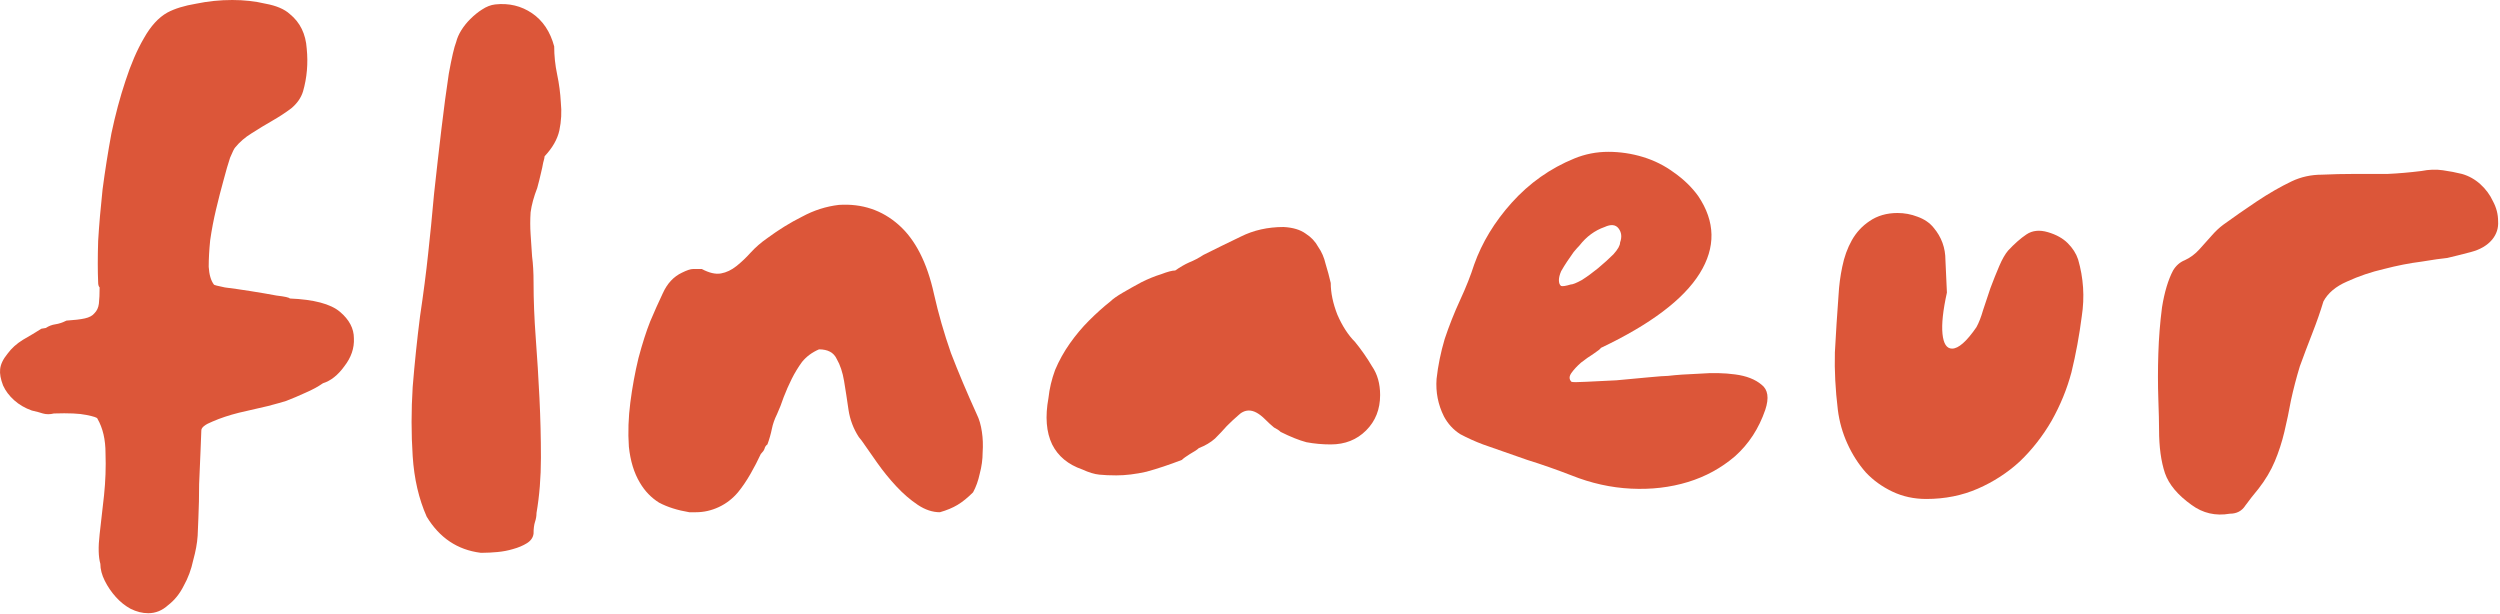
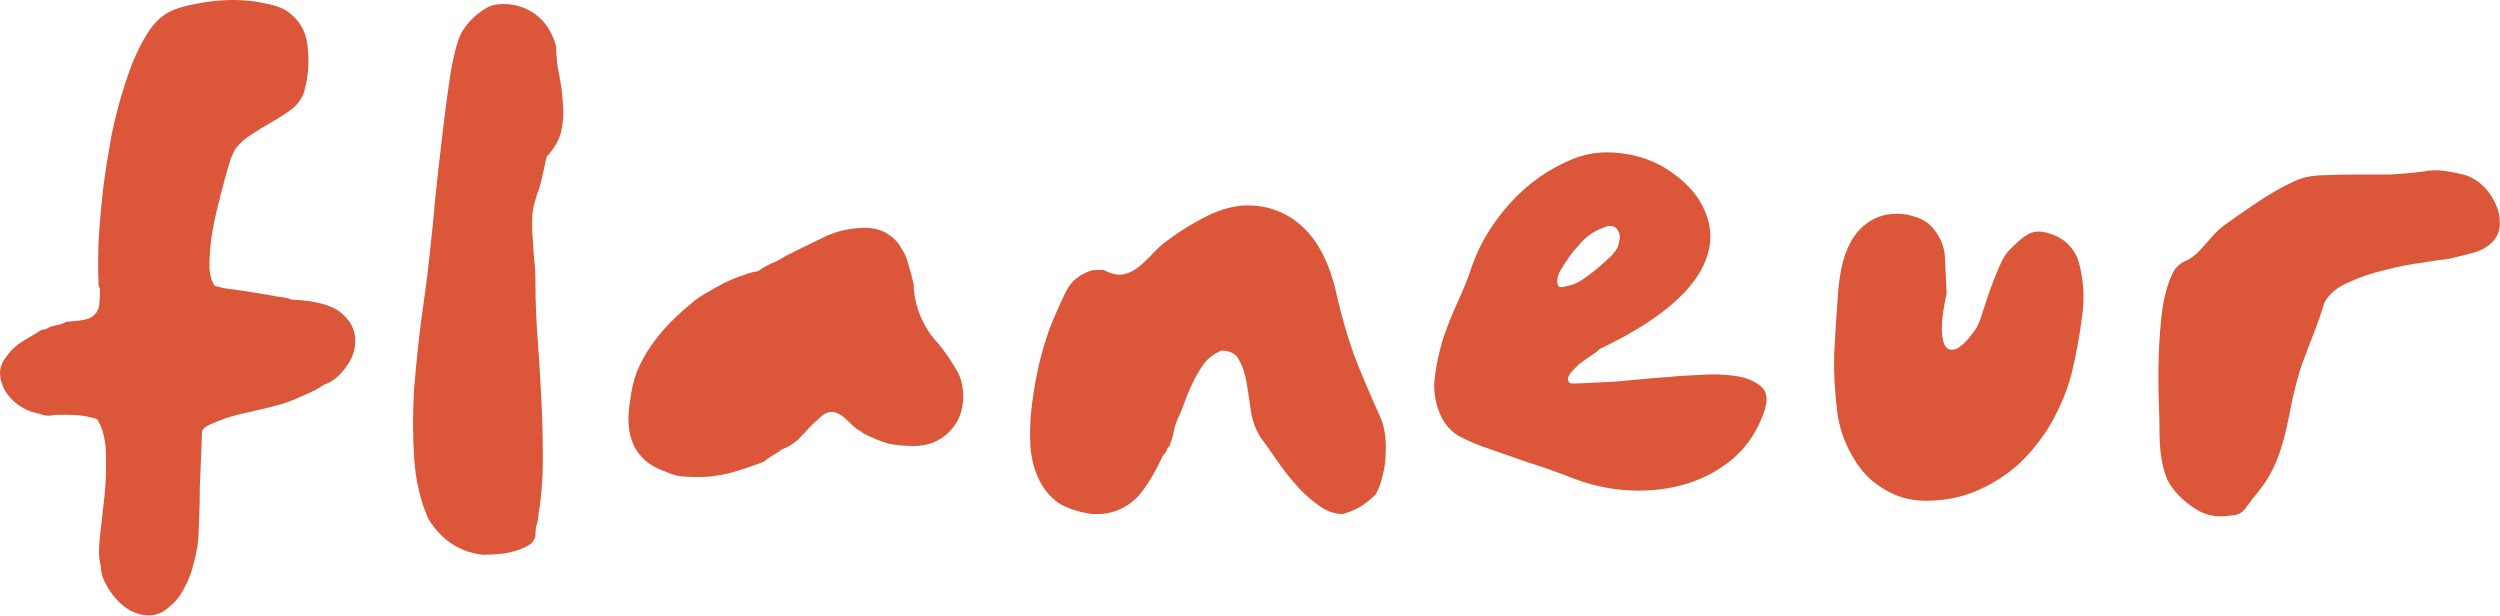
- <svg xmlns="http://www.w3.org/2000/svg" width="848" height="208" viewBox="0 0 848 208" fill="none">
+ <svg xmlns="http://www.w3.org/2000/svg" width="845" height="208" viewBox="0 0 845 208" fill="none">
  <path d="M98.292 4.75C101.792 7.583 103.708 11.5 104.042 16.5C104.542 21.5 104.125 26.333 102.792 31C102.125 33.167 100.792 35.083 98.792 36.75C96.792 38.25 94.625 39.667 92.292 41C89.958 42.333 87.625 43.75 85.292 45.25C83.125 46.583 81.292 48.167 79.792 50C79.458 50.333 78.875 51.5 78.042 53.5C77.375 55.5 76.625 58.083 75.792 61.25C74.958 64.25 74.125 67.5 73.292 71C72.458 74.5 71.792 78 71.292 81.5C70.958 84.833 70.792 87.833 70.792 90.5C70.958 93.167 71.542 95.167 72.542 96.5C72.542 96.667 73.792 97 76.292 97.5C78.958 97.833 81.875 98.25 85.042 98.75C88.208 99.25 91.125 99.75 93.792 100.25C96.625 100.583 98.125 100.917 98.292 101.25C106.458 101.583 112.125 103.083 115.292 105.75C118.458 108.417 120.042 111.417 120.042 114.75C120.208 118.083 119.125 121.25 116.792 124.25C114.625 127.25 112.208 129.167 109.542 130C107.875 131.167 105.875 132.25 103.542 133.25C101.375 134.25 99.208 135.167 97.042 136C96.042 136.333 93.958 136.917 90.792 137.75C87.792 138.417 84.542 139.167 81.042 140C77.708 140.833 74.708 141.833 72.042 143C69.542 144 68.292 145 68.292 146C68.292 146.667 68.208 148.833 68.042 152.5C67.875 156.167 67.708 160.083 67.542 164.25C67.542 168.25 67.458 172.083 67.292 175.75C67.125 179.25 67.042 181.25 67.042 181.75C66.875 184.25 66.375 187 65.542 190C64.875 193.167 63.792 196.083 62.292 198.75C60.958 201.417 59.208 203.583 57.042 205.25C55.042 207.083 52.792 208 50.292 208C48.292 208 46.292 207.5 44.292 206.5C42.458 205.5 40.792 204.167 39.292 202.5C37.792 200.833 36.542 199 35.542 197C34.542 195 34.042 193.083 34.042 191.25C33.375 188.917 33.292 185.583 33.792 181.25C34.292 177.083 34.792 172.667 35.292 168C35.792 163.167 35.958 158.417 35.792 153.75C35.792 149.083 34.875 145.167 33.042 142C33.042 141.667 31.792 141.25 29.292 140.75C26.958 140.25 23.292 140.083 18.292 140.25C16.958 140.583 15.708 140.583 14.542 140.25C13.542 139.917 12.292 139.583 10.792 139.25C8.458 138.417 6.458 137.25 4.792 135.75C3.125 134.25 1.875 132.583 1.042 130.75C0.208 128.583 -0.125 126.75 0.042 125.25C0.208 123.583 1.042 121.833 2.542 120C3.875 118.167 5.625 116.583 7.792 115.25C10.125 113.917 12.208 112.667 14.042 111.5L15.542 111.25C16.542 110.583 17.625 110.167 18.792 110C19.958 109.833 21.208 109.417 22.542 108.75C25.208 108.583 27.292 108.333 28.792 108C30.292 107.667 31.375 107.083 32.042 106.25C32.875 105.417 33.375 104.333 33.542 103C33.708 101.5 33.792 99.667 33.792 97.5C33.458 97.167 33.292 96.583 33.292 95.75C33.125 91.917 33.125 87.25 33.292 81.75C33.625 76.25 34.125 70.417 34.792 64.25C35.625 57.917 36.625 51.583 37.792 45.25C39.125 38.917 40.708 33 42.542 27.5C44.375 21.833 46.458 17 48.792 13C51.125 8.833 53.792 5.917 56.792 4.25C59.292 2.917 62.542 1.917 66.542 1.25C70.542 0.417 74.625 0 78.792 0C82.792 0 86.542 0.417 90.042 1.25C93.708 1.917 96.458 3.083 98.292 4.75Z" fill="#DC5639" />
  <path d="M187.983 15.75C187.983 18.917 188.316 22.083 188.983 25.25C189.65 28.417 190.066 31.583 190.233 34.75C190.566 37.917 190.4 41.083 189.733 44.25C189.066 47.25 187.4 50.167 184.733 53C184.733 53.333 184.566 54.083 184.233 55.25C184.066 56.25 183.816 57.417 183.483 58.75C183.15 60.25 182.733 61.917 182.233 63.75C181.066 66.75 180.316 69.5 179.983 72C179.816 74.5 179.816 77 179.983 79.5C180.15 81.833 180.316 84.333 180.483 87C180.816 89.5 180.983 92.417 180.983 95.75C180.983 101.75 181.233 108.083 181.733 114.75C182.233 121.417 182.65 128.167 182.983 135C183.316 141.833 183.483 148.583 183.483 155.25C183.483 161.917 182.983 168.167 181.983 174C181.983 175 181.816 176 181.483 177C181.15 178 180.983 179.333 180.983 181C180.816 182.333 180.066 183.417 178.733 184.25C177.4 185.083 175.816 185.75 173.983 186.25C172.316 186.75 170.566 187.083 168.733 187.25C166.9 187.417 165.316 187.5 163.983 187.5H162.983C155.15 186.5 149.066 182.417 144.733 175.25C142.066 169.25 140.483 162.417 139.983 154.75C139.483 147.083 139.483 139.25 139.983 131.25C140.65 123.083 141.483 115.083 142.483 107.25C143.65 99.417 144.566 92.333 145.233 86C145.9 80 146.566 73.25 147.233 65.75C148.066 58.083 148.9 50.75 149.733 43.75C150.566 36.75 151.4 30.5 152.233 25C153.233 19.5 154.066 15.917 154.733 14.25C155.066 12.917 155.65 11.583 156.483 10.25C157.316 8.917 158.316 7.667 159.483 6.5C160.816 5.167 162.15 4.083 163.483 3.25C164.983 2.25 166.483 1.667 167.983 1.5C172.65 1 176.816 2 180.483 4.5C184.15 7 186.65 10.75 187.983 15.75Z" fill="#DC5639" />
-   <path d="M331.311 140.5C332.145 142.167 332.728 144.167 333.061 146.5C333.395 148.667 333.478 151 333.311 153.5C333.311 155.833 332.978 158.25 332.311 160.75C331.811 163.083 331.061 165.167 330.061 167C328.228 168.833 326.478 170.25 324.811 171.25C323.145 172.25 321.145 173.083 318.811 173.75C316.311 173.75 313.811 172.917 311.311 171.25C308.811 169.583 306.395 167.5 304.061 165C301.728 162.5 299.561 159.833 297.561 157C295.561 154.167 293.811 151.667 292.311 149.5L291.311 148.25C289.478 145.417 288.311 142.333 287.811 139C287.311 135.5 286.811 132.25 286.311 129.25C285.811 126.25 284.978 123.75 283.811 121.75C282.811 119.583 280.811 118.5 277.811 118.5C275.478 119.5 273.561 120.917 272.061 122.75C270.728 124.583 269.561 126.5 268.561 128.5C267.561 130.5 266.645 132.583 265.811 134.75C265.145 136.75 264.395 138.667 263.561 140.5C262.728 142.167 262.145 143.833 261.811 145.5C261.478 147.167 260.978 148.917 260.311 150.75C259.811 151.083 259.478 151.583 259.311 152.25C259.145 152.75 258.728 153.333 258.061 154C257.061 156.167 255.895 158.417 254.561 160.75C253.228 163.083 251.811 165.167 250.311 167C248.478 169.167 246.311 170.833 243.811 172C241.311 173.167 238.728 173.75 236.061 173.75H233.811C229.811 173.083 226.395 172 223.561 170.5C220.895 168.833 218.728 166.583 217.061 163.75C215.061 160.417 213.811 156.333 213.311 151.5C212.978 146.667 213.145 141.667 213.811 136.5C214.478 131.333 215.395 126.333 216.561 121.5C217.895 116.5 219.228 112.333 220.561 109C221.895 105.833 223.311 102.667 224.811 99.5C226.311 96.167 228.478 93.833 231.311 92.5C232.978 91.667 234.228 91.25 235.061 91.25C236.061 91.25 237.061 91.25 238.061 91.25C240.561 92.583 242.728 93.083 244.561 92.75C246.395 92.417 248.145 91.583 249.811 90.25C251.478 88.917 253.061 87.417 254.561 85.75C256.228 83.917 258.145 82.25 260.311 80.75C264.145 77.917 268.061 75.5 272.061 73.5C276.061 71.333 280.228 70 284.561 69.5C292.395 69 299.145 71.25 304.811 76.25C310.478 81.25 314.478 89.083 316.811 99.75C318.311 106.417 320.228 113.083 322.561 119.75C325.061 126.25 327.978 133.167 331.311 140.5Z" fill="#DC5639" />
-   <path d="M459.639 116C461.806 118.667 463.723 121.417 465.389 124.25C467.223 126.917 468.139 130.167 468.139 134C468.139 138.833 466.556 142.833 463.389 146C460.223 149.167 456.223 150.75 451.389 150.75C448.556 150.75 445.806 150.5 443.139 150C440.639 149.333 437.723 148.167 434.389 146.5C433.889 146 433.139 145.5 432.139 145C431.306 144.333 430.306 143.417 429.139 142.25C427.139 140.25 425.306 139.25 423.639 139.25C422.306 139.25 421.056 139.833 419.889 141C418.723 142 417.473 143.167 416.139 144.5C414.973 145.833 413.639 147.25 412.139 148.75C410.639 150.083 408.806 151.167 406.639 152C406.139 152.5 405.139 153.167 403.639 154C402.306 154.833 401.389 155.5 400.889 156C396.556 157.667 392.556 159 388.889 160C385.223 160.833 381.806 161.25 378.639 161.25C376.473 161.25 374.556 161.167 372.889 161C371.223 160.833 369.306 160.25 367.139 159.25C362.306 157.583 358.889 154.75 356.889 150.75C354.889 146.583 354.473 141.333 355.639 135C355.973 131.833 356.723 128.667 357.889 125.5C359.223 122.333 360.889 119.333 362.889 116.5C364.889 113.667 367.056 111.083 369.389 108.75C371.889 106.25 374.306 104.083 376.639 102.25C377.473 101.417 378.889 100.417 380.889 99.25C382.889 98.083 384.973 96.917 387.139 95.75C389.473 94.583 391.723 93.667 393.889 93C396.056 92.167 397.639 91.75 398.639 91.75C400.306 90.583 401.889 89.667 403.389 89C405.056 88.333 406.639 87.5 408.139 86.5C412.473 84.333 416.723 82.25 420.889 80.25C425.223 78.083 430.056 77 435.389 77C438.556 77.167 441.056 77.917 442.889 79.25C444.723 80.417 446.139 81.917 447.139 83.75C448.306 85.417 449.139 87.333 449.639 89.5C450.306 91.667 450.889 93.833 451.389 96C451.389 99.333 452.139 102.917 453.639 106.75C455.306 110.583 457.306 113.667 459.639 116Z" fill="#DC5639" />
-   <path d="M565.784 127.5C568.617 127.167 572.201 126.917 576.534 126.75C580.867 126.417 584.867 126.5 588.534 127C592.367 127.5 595.367 128.667 597.534 130.5C599.701 132.167 600.117 135 598.784 139C596.617 145.333 593.201 150.583 588.534 154.75C583.867 158.75 578.534 161.667 572.534 163.5C566.534 165.333 560.117 166.083 553.284 165.75C546.451 165.417 539.701 163.917 533.034 161.25C527.867 159.25 522.867 157.5 518.034 156C513.201 154.333 508.201 152.583 503.034 150.75C500.367 149.75 497.784 148.583 495.284 147.25C492.951 145.75 491.117 143.75 489.784 141.25C487.784 137.25 486.951 133 487.284 128.5C487.784 124 488.701 119.5 490.034 115C491.534 110.5 493.284 106.083 495.284 101.75C497.284 97.417 498.867 93.417 500.034 89.75C502.701 82.25 506.951 75.25 512.784 68.75C518.784 62.083 525.867 57.083 534.034 53.75C537.701 52.25 541.534 51.5 545.534 51.5C549.534 51.5 553.451 52.083 557.284 53.25C561.117 54.417 564.617 56.167 567.784 58.5C571.117 60.833 573.867 63.5 576.034 66.5C581.867 75.167 582.034 83.917 576.534 92.75C571.034 101.583 559.867 110 543.034 118C542.867 118.333 542.034 119 540.534 120C539.201 120.833 537.784 121.833 536.284 123C534.951 124.167 533.867 125.333 533.034 126.5C532.201 127.667 532.201 128.667 533.034 129.5C533.367 129.667 535.034 129.667 538.034 129.5C541.034 129.333 544.451 129.167 548.284 129C552.117 128.667 555.701 128.333 559.034 128C562.534 127.667 564.784 127.5 565.784 127.5ZM528.784 95C528.784 96 529.034 96.667 529.534 97C530.034 97.167 531.117 97 532.784 96.5C533.451 96.5 534.701 96 536.534 95C538.367 93.833 540.201 92.5 542.034 91C544.034 89.333 545.784 87.75 547.284 86.25C548.784 84.583 549.534 83.25 549.534 82.25C550.201 80.417 550.034 78.833 549.034 77.5C548.034 76.167 546.451 76 544.284 77C540.951 78.167 538.117 80.25 535.784 83.25C535.284 83.75 534.617 84.5 533.784 85.5C533.117 86.5 532.367 87.583 531.534 88.75C530.867 89.75 530.201 90.833 529.534 92C529.034 93.167 528.784 94.167 528.784 95Z" fill="#DC5639" />
-   <path d="M704.893 88C706.727 94.333 707.143 100.75 706.143 107.25C705.31 113.75 704.143 120.083 702.643 126.25C701.143 131.917 698.893 137.417 695.893 142.75C692.893 147.917 689.31 152.5 685.143 156.5C680.977 160.333 676.227 163.417 670.893 165.75C665.56 168.083 659.727 169.25 653.393 169.25C649.227 169.25 645.393 168.417 641.893 166.75C638.393 165.083 635.393 162.917 632.893 160.25C630.393 157.417 628.31 154.167 626.643 150.5C624.977 146.833 623.893 143 623.393 139C622.56 132.167 622.227 125.667 622.393 119.5C622.727 113.167 623.143 106.667 623.643 100C623.81 96.833 624.227 93.667 624.893 90.5C625.56 87.167 626.643 84.167 628.143 81.5C629.643 78.833 631.643 76.667 634.143 75C636.81 73.167 639.977 72.25 643.643 72.25C645.977 72.25 648.227 72.667 650.393 73.5C652.727 74.333 654.56 75.583 655.893 77.25C658.56 80.417 659.893 84.083 659.893 88.25C660.06 92.25 660.227 95.917 660.393 99.25C659.06 105.25 658.56 109.917 658.893 113.25C659.227 116.583 660.31 118.25 662.143 118.25C664.31 118.25 667.06 115.833 670.393 111C671.227 109.5 671.977 107.583 672.643 105.25C673.477 102.75 674.31 100.25 675.143 97.75C676.143 95.083 677.143 92.583 678.143 90.25C679.143 87.917 680.143 86.167 681.143 85C683.31 82.667 685.393 80.833 687.393 79.5C689.393 78.167 691.81 77.917 694.643 78.75C697.477 79.583 699.727 80.833 701.393 82.5C703.06 84.167 704.227 86 704.893 88Z" fill="#DC5639" />
-   <path d="M732.354 145.75C732.354 143.417 732.271 139.917 732.104 135.25C731.938 130.417 731.938 125.333 732.104 120C732.271 114.667 732.688 109.417 733.354 104.25C734.188 99.083 735.438 94.917 737.104 91.75C738.104 90.083 739.438 88.917 741.104 88.25C742.938 87.417 744.604 86.167 746.104 84.5C747.771 82.667 749.188 81.083 750.354 79.75C751.521 78.417 752.771 77.25 754.104 76.25C757.771 73.583 761.604 70.917 765.604 68.25C769.604 65.583 773.521 63.333 777.354 61.5C780.521 60 783.938 59.25 787.604 59.25C791.271 59.083 794.854 59 798.354 59C802.354 59 806.188 59 809.854 59C813.521 58.833 817.354 58.5 821.354 58C823.854 57.5 826.271 57.417 828.604 57.75C830.938 58.083 833.104 58.5 835.104 59C837.438 59.667 839.521 60.833 841.354 62.5C843.188 64.167 844.604 66.083 845.604 68.25C846.771 70.417 847.354 72.667 847.354 75C847.521 77.333 846.854 79.417 845.354 81.25C843.688 83.25 841.271 84.667 838.104 85.5C834.938 86.333 832.271 87 830.104 87.5C828.271 87.667 825.354 88.083 821.354 88.75C817.354 89.25 813.104 90.083 808.604 91.25C804.271 92.25 800.104 93.667 796.104 95.5C792.271 97.167 789.604 99.417 788.104 102.25C787.104 105.583 785.854 109.167 784.354 113C782.854 116.833 781.438 120.583 780.104 124.25C778.938 128.083 777.938 131.917 777.104 135.75C776.438 139.417 775.688 143 774.854 146.5C774.021 150 772.938 153.333 771.604 156.5C770.271 159.667 768.438 162.75 766.104 165.75C764.438 167.75 762.938 169.667 761.604 171.5C760.438 173.333 758.688 174.25 756.354 174.25C751.521 175.083 747.188 174.083 743.354 171.25C738.688 167.917 735.688 164.333 734.354 160.5C733.021 156.5 732.354 151.583 732.354 145.75Z" fill="#DC5639" />
+   <path d="M317.061 116C319.228 118.667 321.145 121.417 322.811 124.25C324.645 126.917 325.561 130.167 325.561 134C325.561 138.833 323.978 142.833 320.811 146C317.645 149.167 313.645 150.75 308.811 150.75C305.978 150.75 303.228 150.5 300.561 150C298.061 149.333 295.145 148.167 291.811 146.5C291.311 146 290.561 145.5 289.561 145C288.728 144.333 287.728 143.417 286.561 142.25C284.561 140.25 282.728 139.25 281.061 139.25C279.728 139.25 278.478 139.833 277.311 141C276.145 142 274.895 143.167 273.561 144.5C272.395 145.833 271.061 147.25 269.561 148.75C268.061 150.083 266.228 151.167 264.061 152C263.561 152.5 262.561 153.167 261.061 154C259.728 154.833 258.811 155.5 258.311 156C253.978 157.667 249.978 159 246.311 160C242.645 160.833 239.228 161.25 236.061 161.25C233.895 161.25 231.978 161.167 230.311 161C228.645 160.833 226.728 160.25 224.561 159.25C219.728 157.583 216.311 154.75 214.311 150.75C212.311 146.583 211.895 141.333 213.061 135C213.395 131.833 214.145 128.667 215.311 125.5C216.645 122.333 218.311 119.333 220.311 116.5C222.311 113.667 224.478 111.083 226.811 108.75C229.311 106.25 231.728 104.083 234.061 102.25C234.895 101.417 236.311 100.417 238.311 99.25C240.311 98.083 242.395 96.917 244.561 95.75C246.895 94.583 249.145 93.667 251.311 93C253.478 92.167 255.061 91.75 256.061 91.75C257.728 90.583 259.311 89.667 260.811 89C262.478 88.333 264.061 87.5 265.561 86.5C269.895 84.333 274.145 82.25 278.311 80.25C282.645 78.083 287.478 77 292.811 77C295.978 77.167 298.478 77.917 300.311 79.25C302.145 80.417 303.561 81.917 304.561 83.75C305.728 85.417 306.561 87.333 307.061 89.5C307.728 91.667 308.311 93.833 308.811 96C308.811 99.333 309.561 102.917 311.061 106.75C312.728 110.583 314.728 113.667 317.061 116Z" fill="#DC5639" />
+   <path d="M466.321 140.5C467.154 142.167 467.738 144.167 468.071 146.5C468.404 148.667 468.488 151 468.321 153.5C468.321 155.833 467.988 158.25 467.321 160.75C466.821 163.083 466.071 165.167 465.071 167C463.238 168.833 461.488 170.25 459.821 171.25C458.154 172.25 456.154 173.083 453.821 173.75C451.321 173.75 448.821 172.917 446.321 171.25C443.821 169.583 441.404 167.5 439.071 165C436.738 162.5 434.571 159.833 432.571 157C430.571 154.167 428.821 151.667 427.321 149.5L426.321 148.25C424.488 145.417 423.321 142.333 422.821 139C422.321 135.5 421.821 132.25 421.321 129.25C420.821 126.25 419.988 123.75 418.821 121.75C417.821 119.583 415.821 118.5 412.821 118.5C410.488 119.5 408.571 120.917 407.071 122.75C405.738 124.583 404.571 126.5 403.571 128.5C402.571 130.5 401.654 132.583 400.821 134.75C400.154 136.75 399.404 138.667 398.571 140.5C397.738 142.167 397.154 143.833 396.821 145.5C396.488 147.167 395.988 148.917 395.321 150.75C394.821 151.083 394.488 151.583 394.321 152.25C394.154 152.75 393.738 153.333 393.071 154C392.071 156.167 390.904 158.417 389.571 160.75C388.238 163.083 386.821 165.167 385.321 167C383.488 169.167 381.321 170.833 378.821 172C376.321 173.167 373.738 173.75 371.071 173.75H368.821C364.821 173.083 361.404 172 358.571 170.5C355.904 168.833 353.738 166.583 352.071 163.75C350.071 160.417 348.821 156.333 348.321 151.5C347.988 146.667 348.154 141.667 348.821 136.5C349.488 131.333 350.404 126.333 351.571 121.5C352.904 116.5 354.238 112.333 355.571 109C356.904 105.833 358.321 102.667 359.821 99.5C361.321 96.167 363.488 93.833 366.321 92.5C367.988 91.667 369.238 91.25 370.071 91.25C371.071 91.25 372.071 91.25 373.071 91.25C375.571 92.583 377.738 93.083 379.571 92.75C381.404 92.417 383.154 91.583 384.821 90.25C386.488 88.917 388.071 87.417 389.571 85.75C391.238 83.917 393.154 82.25 395.321 80.75C399.154 77.917 403.071 75.5 407.071 73.5C411.071 71.333 415.238 70 419.571 69.5C427.404 69 434.154 71.25 439.821 76.25C445.488 81.25 449.488 89.083 451.821 99.75C453.321 106.417 455.238 113.083 457.571 119.75C460.071 126.25 462.988 133.167 466.321 140.5Z" fill="#DC5639" />
+   <path d="M563.342 127.5C566.176 127.167 569.759 126.917 574.092 126.75C578.426 126.417 582.426 126.5 586.092 127C589.926 127.5 592.926 128.667 595.092 130.5C597.259 132.167 597.676 135 596.342 139C594.176 145.333 590.759 150.583 586.092 154.75C581.426 158.75 576.092 161.667 570.092 163.5C564.092 165.333 557.676 166.083 550.842 165.75C544.009 165.417 537.259 163.917 530.592 161.25C525.426 159.25 520.426 157.5 515.592 156C510.759 154.333 505.759 152.583 500.592 150.75C497.926 149.75 495.342 148.583 492.842 147.25C490.509 145.75 488.676 143.75 487.342 141.25C485.342 137.25 484.509 133 484.842 128.5C485.342 124 486.259 119.5 487.592 115C489.092 110.5 490.842 106.083 492.842 101.75C494.842 97.417 496.426 93.417 497.592 89.75C500.259 82.25 504.509 75.25 510.342 68.75C516.342 62.083 523.426 57.083 531.592 53.75C535.259 52.25 539.092 51.5 543.092 51.5C547.092 51.5 551.009 52.083 554.842 53.25C558.676 54.417 562.176 56.167 565.342 58.5C568.676 60.833 571.426 63.5 573.592 66.5C579.426 75.167 579.592 83.917 574.092 92.75C568.592 101.583 557.426 110 540.592 118C540.426 118.333 539.592 119 538.092 120C536.759 120.833 535.342 121.833 533.842 123C532.509 124.167 531.426 125.333 530.592 126.5C529.759 127.667 529.759 128.667 530.592 129.5C530.926 129.667 532.592 129.667 535.592 129.5C538.592 129.333 542.009 129.167 545.842 129C549.676 128.667 553.259 128.333 556.592 128C560.092 127.667 562.342 127.5 563.342 127.5ZM526.342 95C526.342 96 526.592 96.667 527.092 97C527.592 97.167 528.676 97 530.342 96.5C531.009 96.5 532.259 96 534.092 95C535.926 93.833 537.759 92.5 539.592 91C541.592 89.333 543.342 87.75 544.842 86.25C546.342 84.583 547.092 83.25 547.092 82.25C547.759 80.417 547.592 78.833 546.592 77.5C545.592 76.167 544.009 76 541.842 77C538.509 78.167 535.676 80.25 533.342 83.25C532.842 83.75 532.176 84.5 531.342 85.5C530.676 86.5 529.926 87.583 529.092 88.75C528.426 89.75 527.759 90.833 527.092 92C526.592 93.167 526.342 94.167 526.342 95Z" fill="#DC5639" />
+   <path d="M702.452 88C704.285 94.333 704.702 100.75 703.702 107.25C702.869 113.75 701.702 120.083 700.202 126.25C698.702 131.917 696.452 137.417 693.452 142.75C690.452 147.917 686.869 152.5 682.702 156.5C678.535 160.333 673.785 163.417 668.452 165.75C663.119 168.083 657.285 169.25 650.952 169.25C646.785 169.25 642.952 168.417 639.452 166.75C635.952 165.083 632.952 162.917 630.452 160.25C627.952 157.417 625.869 154.167 624.202 150.5C622.535 146.833 621.452 143 620.952 139C620.119 132.167 619.785 125.667 619.952 119.5C620.285 113.167 620.702 106.667 621.202 100C621.369 96.833 621.785 93.667 622.452 90.5C623.119 87.167 624.202 84.167 625.702 81.5C627.202 78.833 629.202 76.667 631.702 75C634.369 73.167 637.535 72.25 641.202 72.25C643.535 72.25 645.785 72.667 647.952 73.5C650.285 74.333 652.119 75.583 653.452 77.25C656.119 80.417 657.452 84.083 657.452 88.25C657.619 92.25 657.785 95.917 657.952 99.25C656.619 105.25 656.119 109.917 656.452 113.25C656.785 116.583 657.869 118.25 659.702 118.25C661.869 118.25 664.619 115.833 667.952 111C668.785 109.5 669.535 107.583 670.202 105.25C671.035 102.75 671.869 100.25 672.702 97.75C673.702 95.083 674.702 92.583 675.702 90.25C676.702 87.917 677.702 86.167 678.702 85C680.869 82.667 682.952 80.833 684.952 79.5C686.952 78.167 689.369 77.917 692.202 78.75C695.035 79.583 697.285 80.833 698.952 82.5C700.619 84.167 701.785 86 702.452 88Z" fill="#DC5639" />
+   <path d="M729.913 145.75C729.913 143.417 729.829 139.917 729.663 135.25C729.496 130.417 729.496 125.333 729.663 120C729.829 114.667 730.246 109.417 730.913 104.25C731.746 99.083 732.996 94.917 734.663 91.75C735.663 90.083 736.996 88.917 738.663 88.25C740.496 87.417 742.163 86.167 743.663 84.5C745.329 82.667 746.746 81.083 747.913 79.75C749.079 78.417 750.329 77.25 751.663 76.25C755.329 73.583 759.163 70.917 763.163 68.25C767.163 65.583 771.079 63.333 774.913 61.5C778.079 60 781.496 59.25 785.163 59.25C788.829 59.083 792.413 59 795.913 59C799.913 59 803.746 59 807.413 59C811.079 58.833 814.913 58.5 818.913 58C821.413 57.5 823.829 57.417 826.163 57.75C828.496 58.083 830.663 58.5 832.663 59C834.996 59.667 837.079 60.833 838.913 62.5C840.746 64.167 842.163 66.083 843.163 68.25C844.329 70.417 844.913 72.667 844.913 75C845.079 77.333 844.413 79.417 842.913 81.25C841.246 83.25 838.829 84.667 835.663 85.5C832.496 86.333 829.829 87 827.663 87.5C825.829 87.667 822.913 88.083 818.913 88.75C814.913 89.25 810.663 90.083 806.163 91.25C801.829 92.25 797.663 93.667 793.663 95.5C789.829 97.167 787.163 99.417 785.663 102.25C784.663 105.583 783.413 109.167 781.913 113C780.413 116.833 778.996 120.583 777.663 124.25C776.496 128.083 775.496 131.917 774.663 135.75C773.996 139.417 773.246 143 772.413 146.5C771.579 150 770.496 153.333 769.163 156.5C767.829 159.667 765.996 162.75 763.663 165.75C761.996 167.75 760.496 169.667 759.163 171.5C757.996 173.333 756.246 174.25 753.913 174.25C749.079 175.083 744.746 174.083 740.913 171.25C736.246 167.917 733.246 164.333 731.913 160.5C730.579 156.5 729.913 151.583 729.913 145.75Z" fill="#DC5639" />
</svg>
